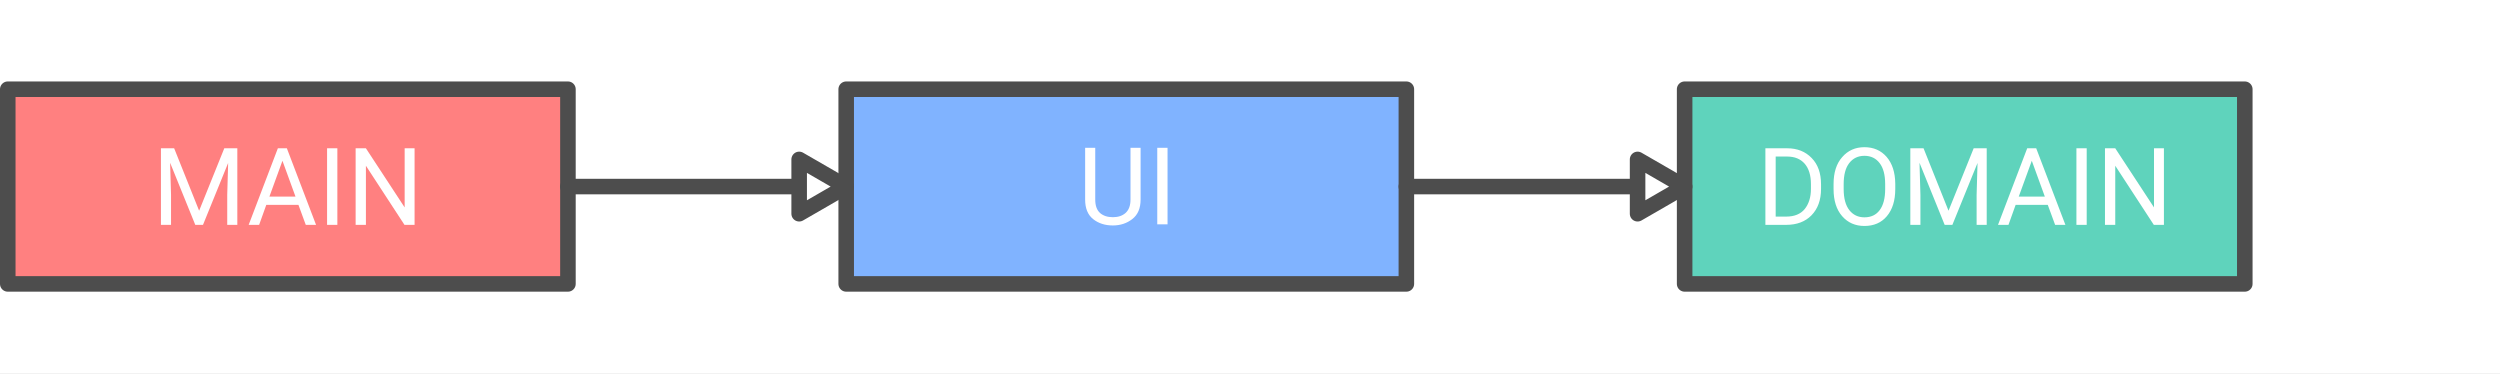
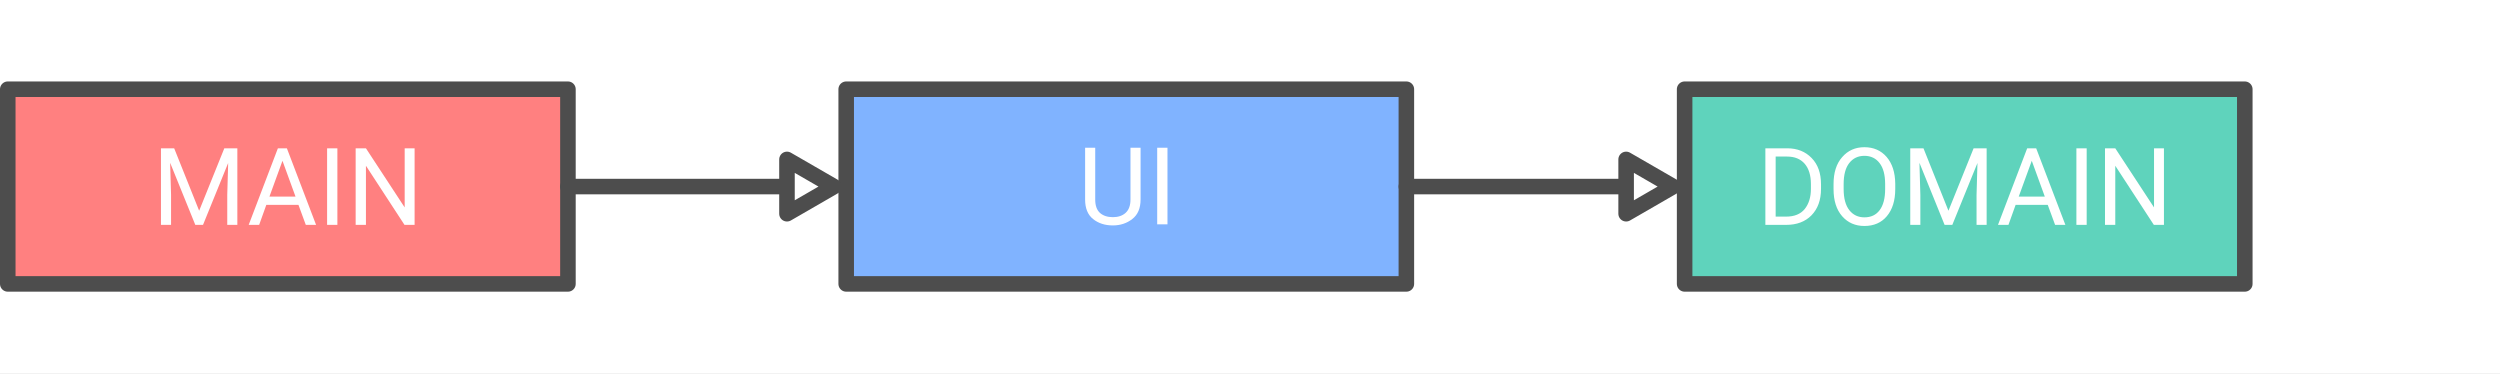
<svg xmlns="http://www.w3.org/2000/svg" width="804" height="120" viewBox="0 0 212.725 31.75" version="1.1" id="svg8">
  <defs id="defs2" />
  <g id="layer1" transform="translate(151.6062,-42.47082)">
    <rect style="opacity:1;vector-effect:none;fill:#ffffff;fill-opacity:1;stroke:none;stroke-width:5.292;stroke-linecap:round;stroke-linejoin:round;stroke-miterlimit:4;stroke-dasharray:none;stroke-dashoffset:0;stroke-opacity:1" id="rect5073" width="212.725" height="31.75" x="-151.606" y="42.471" />
-     <g id="g5088" transform="translate(-7.087947,-1.227767)">
-       <rect y="51.291" x="-1.173" height="16.565" width="47.664" id="rect4375" style="opacity:1;vector-effect:none;fill:#5fd3bc;fill-opacity:1;stroke:#4d4d4d;stroke-width:1.323;stroke-linecap:round;stroke-linejoin:round;stroke-miterlimit:4;stroke-dasharray:none;stroke-dashoffset:0;stroke-opacity:1" />
-       <text xml:space="preserve" style="font-style:normal;font-variant:normal;font-weight:normal;font-stretch:normal;font-size:11.133px;line-height:1.25;font-family:Roboto;-inkscape-font-specification:'Roboto, Normal';font-variant-ligatures:normal;font-variant-caps:normal;font-variant-numeric:normal;font-feature-settings:normal;text-align:start;letter-spacing:0px;word-spacing:0px;writing-mode:lr-tb;text-anchor:start;fill:#ffffff;fill-opacity:1;stroke:none;stroke-width:1.323;stroke-miterlimit:4;stroke-dasharray:none" x="4.948" y="62.834" id="text4379">
-         <tspan id="tspan4377" x="4.948" y="62.834" style="font-style:normal;font-variant:normal;font-weight:normal;font-stretch:normal;font-size:9.172px;font-family:Roboto;-inkscape-font-specification:Roboto;font-variant-ligatures:normal;font-variant-caps:normal;font-variant-numeric:normal;font-feature-settings:normal;text-align:start;writing-mode:lr-tb;text-anchor:start;fill:#ffffff;fill-opacity:1;stroke-width:1.323;stroke-miterlimit:4;stroke-dasharray:none">DOMAIN</tspan>
-       </text>
-       <rect style="opacity:1;vector-effect:none;fill:#80b3ff;fill-opacity:1;stroke:#4d4d4d;stroke-width:1.323;stroke-linecap:round;stroke-linejoin:round;stroke-miterlimit:4;stroke-dasharray:none;stroke-dashoffset:0;stroke-opacity:1" id="rect4381" width="47.664" height="16.565" x="-72.515" y="51.291" />
-       <path id="path4474" d="M -24.852,59.574 H -5.176" style="fill:none;stroke:#4d4d4d;stroke-width:1.323;stroke-linecap:round;stroke-linejoin:round;stroke-miterlimit:4;stroke-dasharray:none;stroke-opacity:1" />
-       <path transform="matrix(0,-1,-1,0,-207.6548,719.3434)" d="m 659.77,-206.481 1.155,2.001 1.155,2.001 -2.311,0 -2.311,0 1.155,-2.001 z" id="path4476" style="opacity:1;vector-effect:none;fill:#ffffff;fill-opacity:1;stroke:#4d4d4d;stroke-width:1.323;stroke-linecap:round;stroke-linejoin:round;stroke-miterlimit:4;stroke-dasharray:none;stroke-dashoffset:0;stroke-opacity:1" />
-       <rect y="51.291" x="-143.857" height="16.565" width="47.664" id="rect4845" style="opacity:1;vector-effect:none;fill:#ff8080;fill-opacity:1;stroke:#4d4d4d;stroke-width:1.323;stroke-linecap:round;stroke-linejoin:round;stroke-miterlimit:4;stroke-dasharray:none;stroke-dashoffset:0;stroke-opacity:1" />
-       <text xml:space="preserve" style="font-style:normal;font-variant:normal;font-weight:normal;font-stretch:normal;font-size:11.133px;line-height:1.25;font-family:Roboto;-inkscape-font-specification:'Roboto, Normal';font-variant-ligatures:normal;font-variant-caps:normal;font-variant-numeric:normal;font-feature-settings:normal;text-align:start;letter-spacing:0px;word-spacing:0px;writing-mode:lr-tb;text-anchor:start;fill:#ffffff;fill-opacity:1;stroke:none;stroke-width:1.323;stroke-miterlimit:4;stroke-dasharray:none" x="-52.81" y="62.789" id="text4849">
-         <tspan id="tspan4847" x="-52.81" y="62.789" style="font-style:normal;font-variant:normal;font-weight:normal;font-stretch:normal;font-size:9.172px;font-family:Roboto;-inkscape-font-specification:Roboto;font-variant-ligatures:normal;font-variant-caps:normal;font-variant-numeric:normal;font-feature-settings:normal;text-align:start;writing-mode:lr-tb;text-anchor:start;fill:#ffffff;stroke-width:1.323;stroke-miterlimit:4;stroke-dasharray:none">UI</tspan>
-       </text>
-       <path style="fill:none;stroke:#4d4d4d;stroke-width:1.323;stroke-linecap:round;stroke-linejoin:round;stroke-miterlimit:4;stroke-dasharray:none;stroke-opacity:1" d="m -96.193,59.574 h 19.676" id="path4853" />
-       <path style="opacity:1;vector-effect:none;fill:#ffffff;fill-opacity:1;stroke:#4d4d4d;stroke-width:1.323;stroke-linecap:round;stroke-linejoin:round;stroke-miterlimit:4;stroke-dasharray:none;stroke-dashoffset:0;stroke-opacity:1" id="path4855" d="m 659.77,-206.481 1.155,2.001 1.155,2.001 -2.311,0 -2.311,0 1.155,-2.001 z" transform="matrix(0,-1,-1,0,-278.9965,719.3434)" />
-       <text id="text4385" y="62.834" x="-131.573" style="font-style:normal;font-variant:normal;font-weight:normal;font-stretch:normal;font-size:11.133px;line-height:1.25;font-family:Roboto;-inkscape-font-specification:'Roboto, Normal';font-variant-ligatures:normal;font-variant-caps:normal;font-variant-numeric:normal;font-feature-settings:normal;text-align:start;letter-spacing:0px;word-spacing:0px;writing-mode:lr-tb;text-anchor:start;fill:#ffffff;fill-opacity:1;stroke:none;stroke-width:1.323;stroke-miterlimit:4;stroke-dasharray:none" xml:space="preserve">
-         <tspan style="font-style:normal;font-variant:normal;font-weight:normal;font-stretch:normal;font-size:9.172px;font-family:Roboto;-inkscape-font-specification:Roboto;font-variant-ligatures:normal;font-variant-caps:normal;font-variant-numeric:normal;font-feature-settings:normal;text-align:start;writing-mode:lr-tb;text-anchor:start;fill:#ffffff;stroke-width:1.323;stroke-miterlimit:4;stroke-dasharray:none" y="62.834" x="-131.573" id="tspan4383">MAIN</tspan>
-       </text>
-     </g>
+     <rect style="opacity:1;vector-effect:none;fill:#5fd3bc;fill-opacity:1;stroke:#4d4d4d;stroke-width:1.323;stroke-linecap:round;stroke-linejoin:round;stroke-miterlimit:4;stroke-dasharray:none;stroke-dashoffset:0;stroke-opacity:1" id="rect4375" width="47.664" height="16.565" x="-8.261" y="50.063" />
+     <text id="text4379" y="61.606" x="-2.14" style="font-style:normal;font-variant:normal;font-weight:normal;font-stretch:normal;font-size:11.133px;line-height:1.25;font-family:Roboto;-inkscape-font-specification:'Roboto, Normal';font-variant-ligatures:normal;font-variant-caps:normal;font-variant-numeric:normal;font-feature-settings:normal;text-align:start;letter-spacing:0px;word-spacing:0px;writing-mode:lr-tb;text-anchor:start;fill:#ffffff;fill-opacity:1;stroke:none;stroke-width:1.323;stroke-miterlimit:4;stroke-dasharray:none" xml:space="preserve">
+       <tspan style="font-style:normal;font-variant:normal;font-weight:normal;font-stretch:normal;font-size:9.172px;font-family:Roboto;-inkscape-font-specification:Roboto;font-variant-ligatures:normal;font-variant-caps:normal;font-variant-numeric:normal;font-feature-settings:normal;text-align:start;writing-mode:lr-tb;text-anchor:start;fill:#ffffff;fill-opacity:1;stroke-width:1.323;stroke-miterlimit:4;stroke-dasharray:none" y="61.606" x="-2.14" id="tspan4377">DOMAIN</tspan>
+     </text>
+     <rect y="50.063" x="-79.603" height="16.565" width="47.664" id="rect4381" style="opacity:1;vector-effect:none;fill:#80b3ff;fill-opacity:1;stroke:#4d4d4d;stroke-width:1.323;stroke-linecap:round;stroke-linejoin:round;stroke-miterlimit:4;stroke-dasharray:none;stroke-dashoffset:0;stroke-opacity:1" />
+     <path style="fill:none;stroke:#4d4d4d;stroke-width:1.323;stroke-linecap:round;stroke-linejoin:round;stroke-miterlimit:4;stroke-dasharray:none;stroke-opacity:1" d="m -31.939,58.346 h 19.676" id="path4474" />
+     <path style="opacity:1;vector-effect:none;fill:#ffffff;fill-opacity:1;stroke:#4d4d4d;stroke-width:1.323;stroke-linecap:round;stroke-linejoin:round;stroke-miterlimit:4;stroke-dasharray:none;stroke-dashoffset:0;stroke-opacity:1" id="path4476" d="m 659.77,-206.481 1.155,2.001 1.155,2.001 -2.311,0 -2.311,0 1.155,-2.001 z" transform="matrix(0,-1,-1,0,-215.7176,718.1156)" />
+     <rect style="opacity:1;vector-effect:none;fill:#ff8080;fill-opacity:1;stroke:#4d4d4d;stroke-width:1.323;stroke-linecap:round;stroke-linejoin:round;stroke-miterlimit:4;stroke-dasharray:none;stroke-dashoffset:0;stroke-opacity:1" id="rect4845" width="47.664" height="16.565" x="-150.945" y="50.063" />
+     <text id="text4849" y="61.561" x="-59.898" style="font-style:normal;font-variant:normal;font-weight:normal;font-stretch:normal;font-size:11.133px;line-height:1.25;font-family:Roboto;-inkscape-font-specification:'Roboto, Normal';font-variant-ligatures:normal;font-variant-caps:normal;font-variant-numeric:normal;font-feature-settings:normal;text-align:start;letter-spacing:0px;word-spacing:0px;writing-mode:lr-tb;text-anchor:start;fill:#ffffff;fill-opacity:1;stroke:none;stroke-width:1.323;stroke-miterlimit:4;stroke-dasharray:none" xml:space="preserve">
+       <tspan style="font-style:normal;font-variant:normal;font-weight:normal;font-stretch:normal;font-size:9.172px;font-family:Roboto;-inkscape-font-specification:Roboto;font-variant-ligatures:normal;font-variant-caps:normal;font-variant-numeric:normal;font-feature-settings:normal;text-align:start;writing-mode:lr-tb;text-anchor:start;fill:#ffffff;stroke-width:1.323;stroke-miterlimit:4;stroke-dasharray:none" y="61.561" x="-59.898" id="tspan4847">UI</tspan>
+     </text>
+     <path id="path4853" d="m -103.281,58.346 h 19.676" style="fill:none;stroke:#4d4d4d;stroke-width:1.323;stroke-linecap:round;stroke-linejoin:round;stroke-miterlimit:4;stroke-dasharray:none;stroke-opacity:1" />
+     <path transform="matrix(0,-1,-1,0,-287.1214,718.1156)" d="m 659.77,-206.481 1.155,2.001 1.155,2.001 -2.311,0 -2.311,0 1.155,-2.001 z" id="path4855" style="opacity:1;vector-effect:none;fill:#ffffff;fill-opacity:1;stroke:#4d4d4d;stroke-width:1.323;stroke-linecap:round;stroke-linejoin:round;stroke-miterlimit:4;stroke-dasharray:none;stroke-dashoffset:0;stroke-opacity:1" />
+     <text xml:space="preserve" style="font-style:normal;font-variant:normal;font-weight:normal;font-stretch:normal;font-size:11.133px;line-height:1.25;font-family:Roboto;-inkscape-font-specification:'Roboto, Normal';font-variant-ligatures:normal;font-variant-caps:normal;font-variant-numeric:normal;font-feature-settings:normal;text-align:start;letter-spacing:0px;word-spacing:0px;writing-mode:lr-tb;text-anchor:start;fill:#ffffff;fill-opacity:1;stroke:none;stroke-width:1.323;stroke-miterlimit:4;stroke-dasharray:none" x="-138.661" y="61.606" id="text4385">
+       <tspan id="tspan4383" x="-138.661" y="61.606" style="font-style:normal;font-variant:normal;font-weight:normal;font-stretch:normal;font-size:9.172px;font-family:Roboto;-inkscape-font-specification:Roboto;font-variant-ligatures:normal;font-variant-caps:normal;font-variant-numeric:normal;font-feature-settings:normal;text-align:start;writing-mode:lr-tb;text-anchor:start;fill:#ffffff;stroke-width:1.323;stroke-miterlimit:4;stroke-dasharray:none">MAIN</tspan>
+     </text>
  </g>
</svg>
